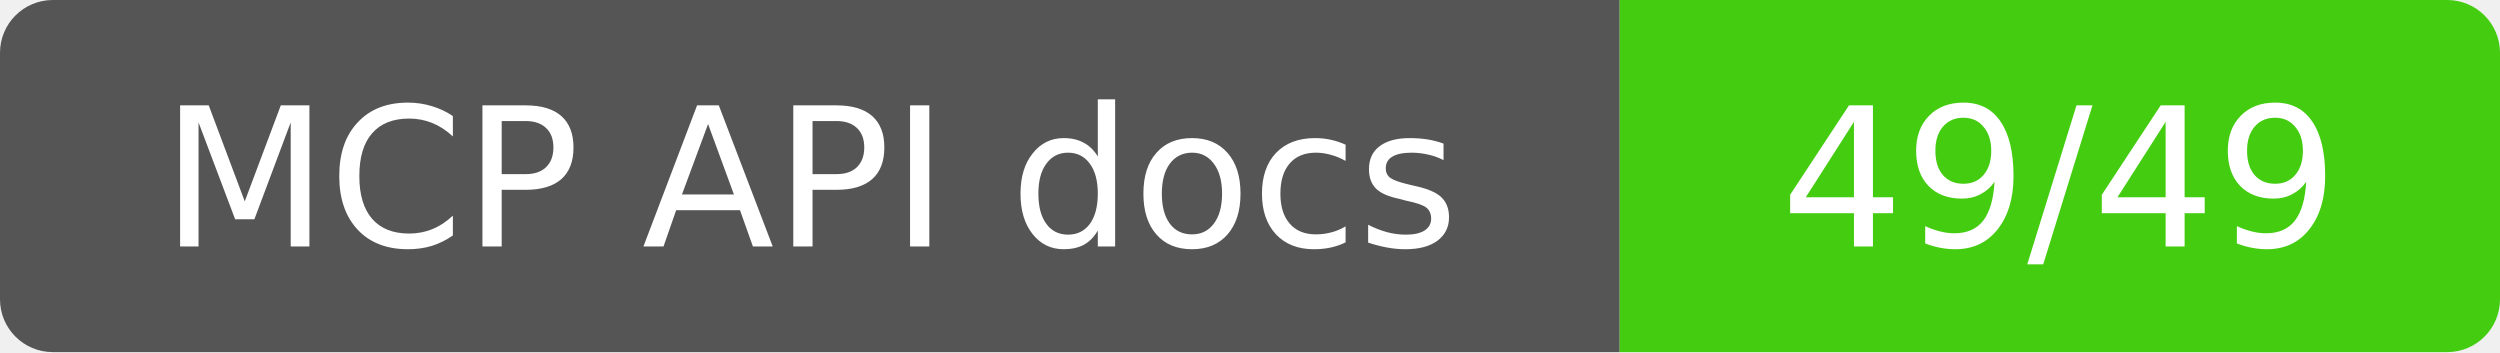
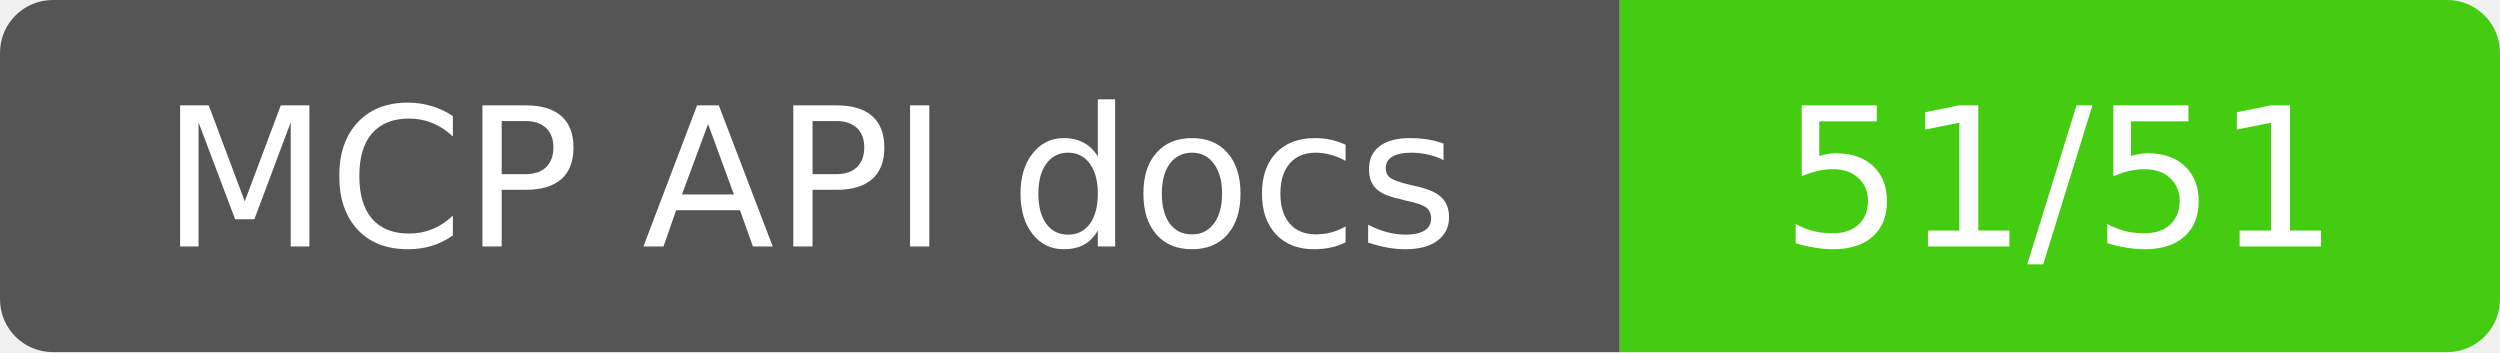
- <svg xmlns="http://www.w3.org/2000/svg" width="142" height="20" role="img" aria-label="MCP API docs: 49/49">
+ <svg xmlns="http://www.w3.org/2000/svg" width="142" height="20" role="img" aria-label="MCP API docs: 51/51">
  <clipPath id="round">
    <rect width="142" height="20" rx="3" />
  </clipPath>
  <g clip-path="url(#round)">
    <path fill="#555" d="M0 0h92v20H0z" />
    <path fill="#4c1" d="M92 0h50v20H92z" />
  </g>
  <g fill="#fff" text-anchor="middle" font-family="Verdana,DejaVu Sans,sans-serif" font-size="11">
    <text x="46" y="14">MCP API docs</text>
-     <text x="117" y="14">49/49</text>
+     <text x="117" y="14">51/51</text>
  </g>
</svg>
